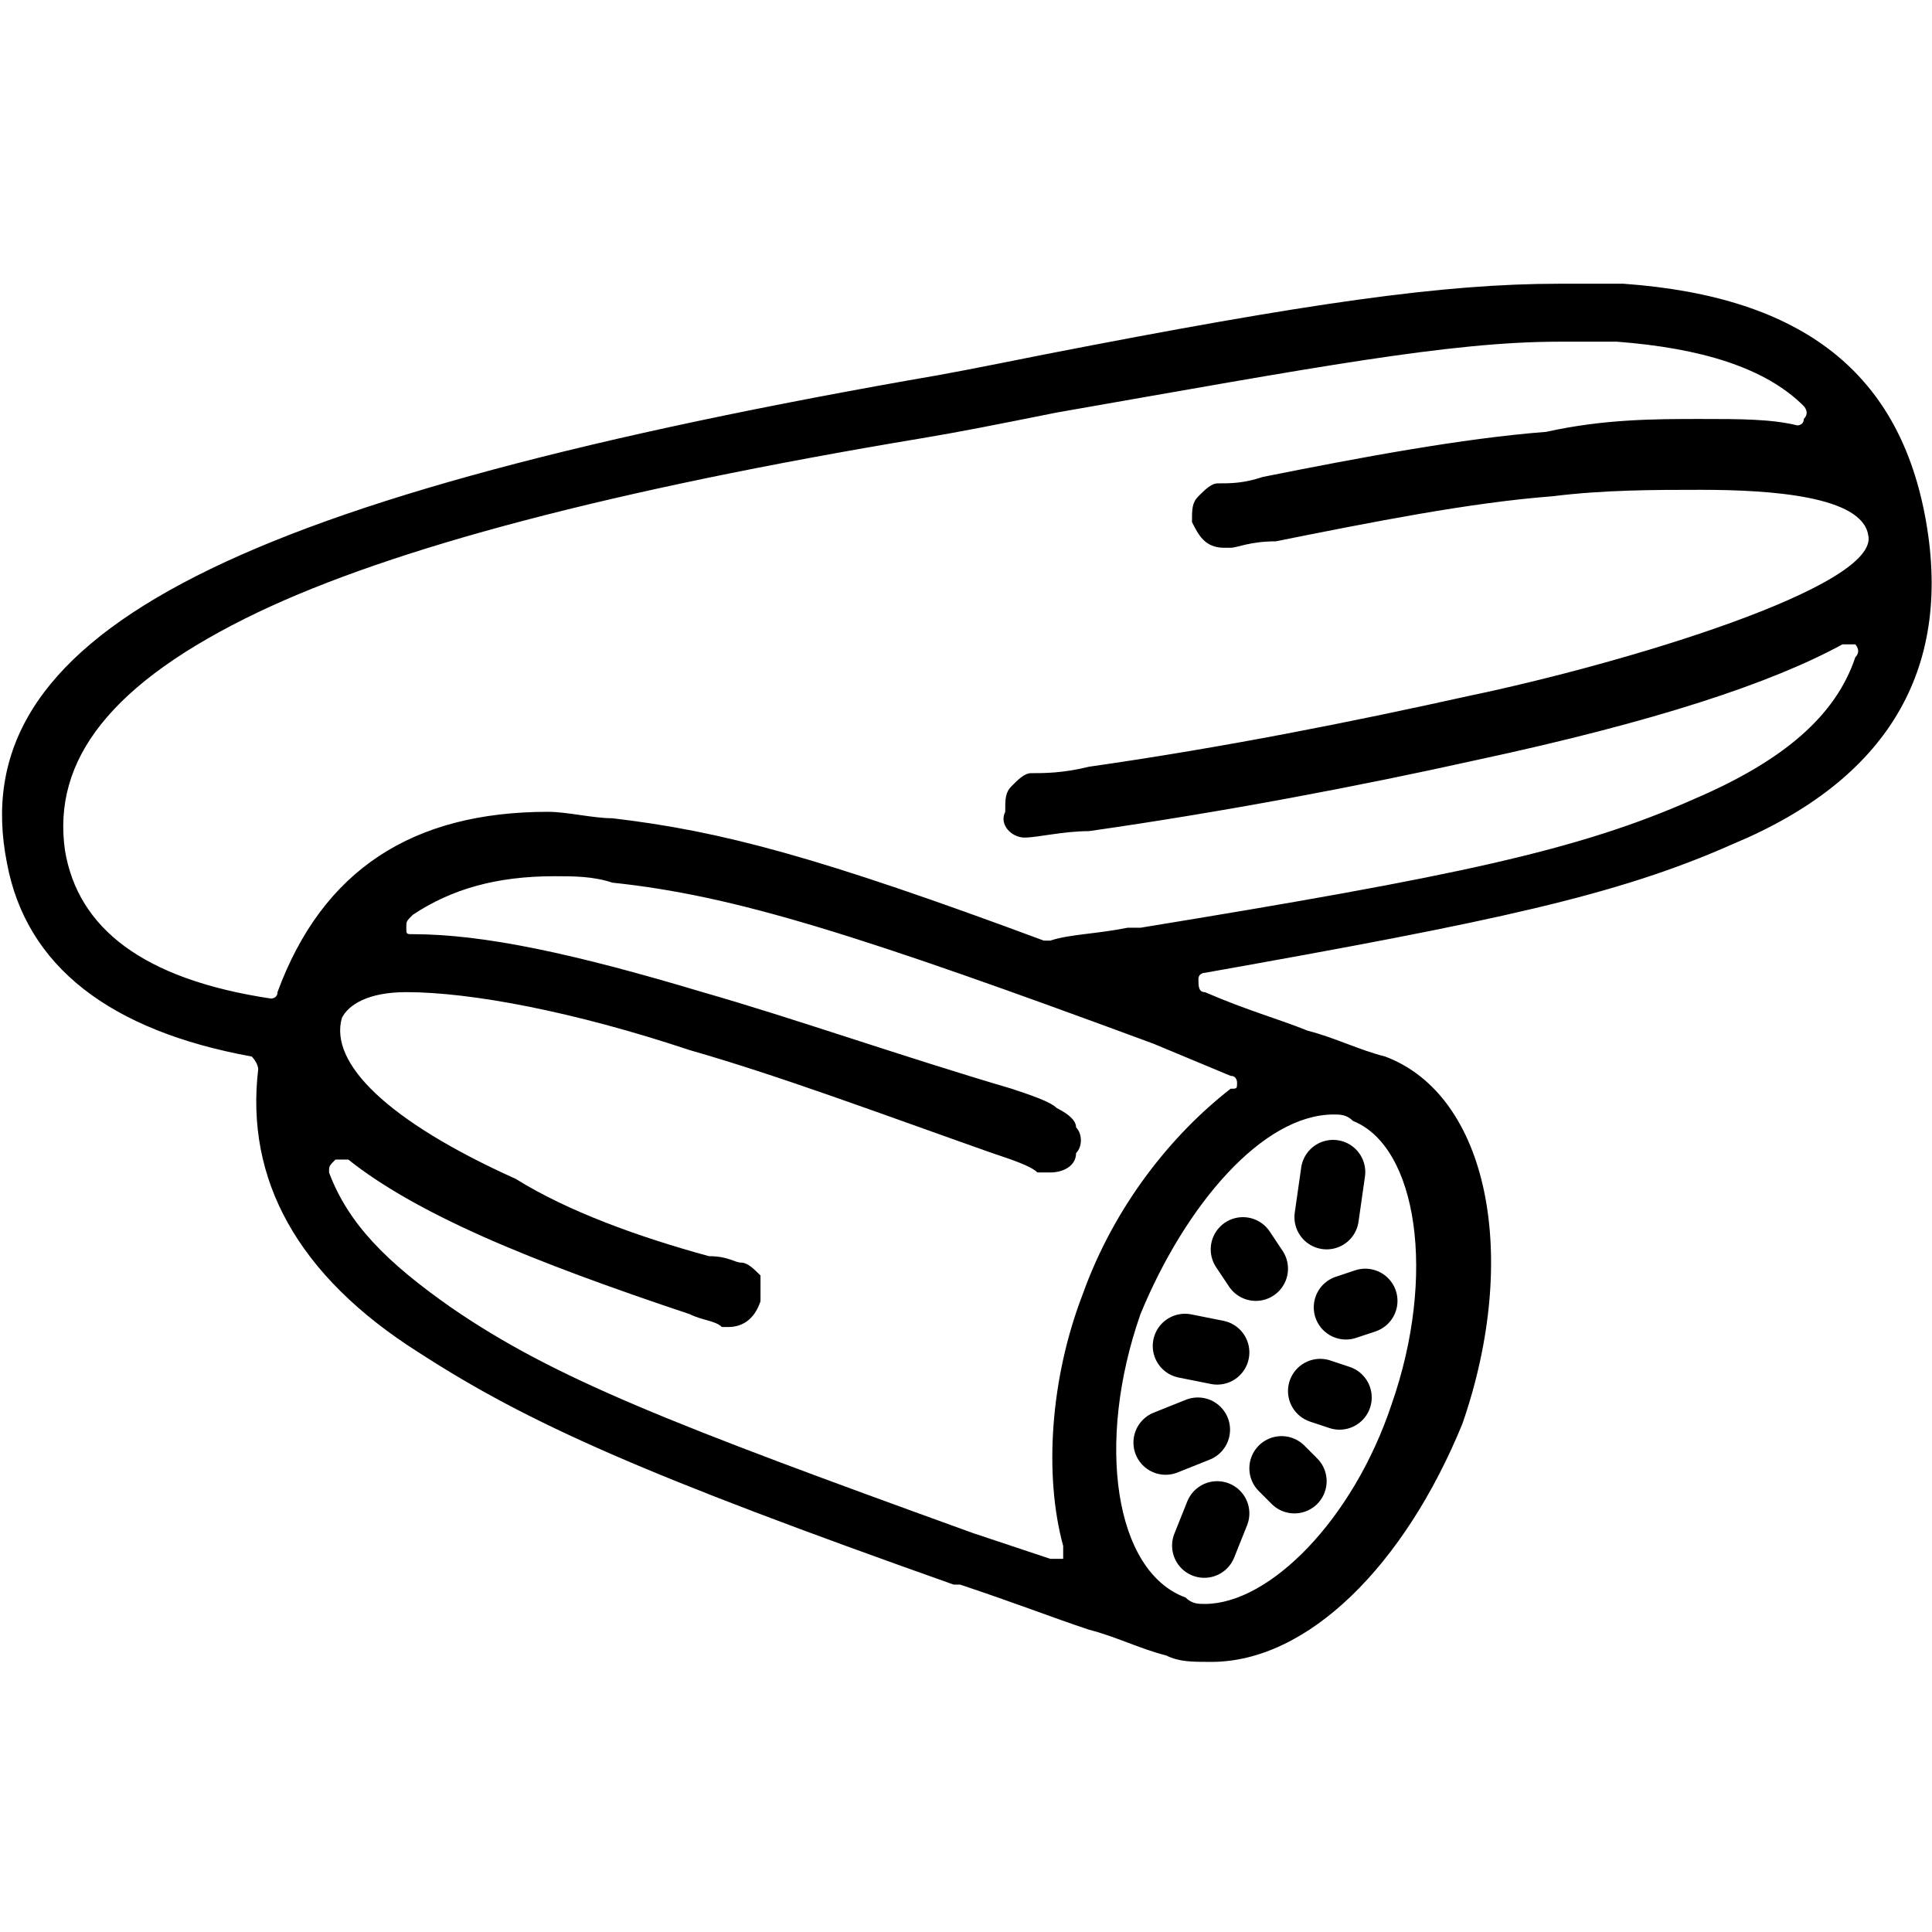
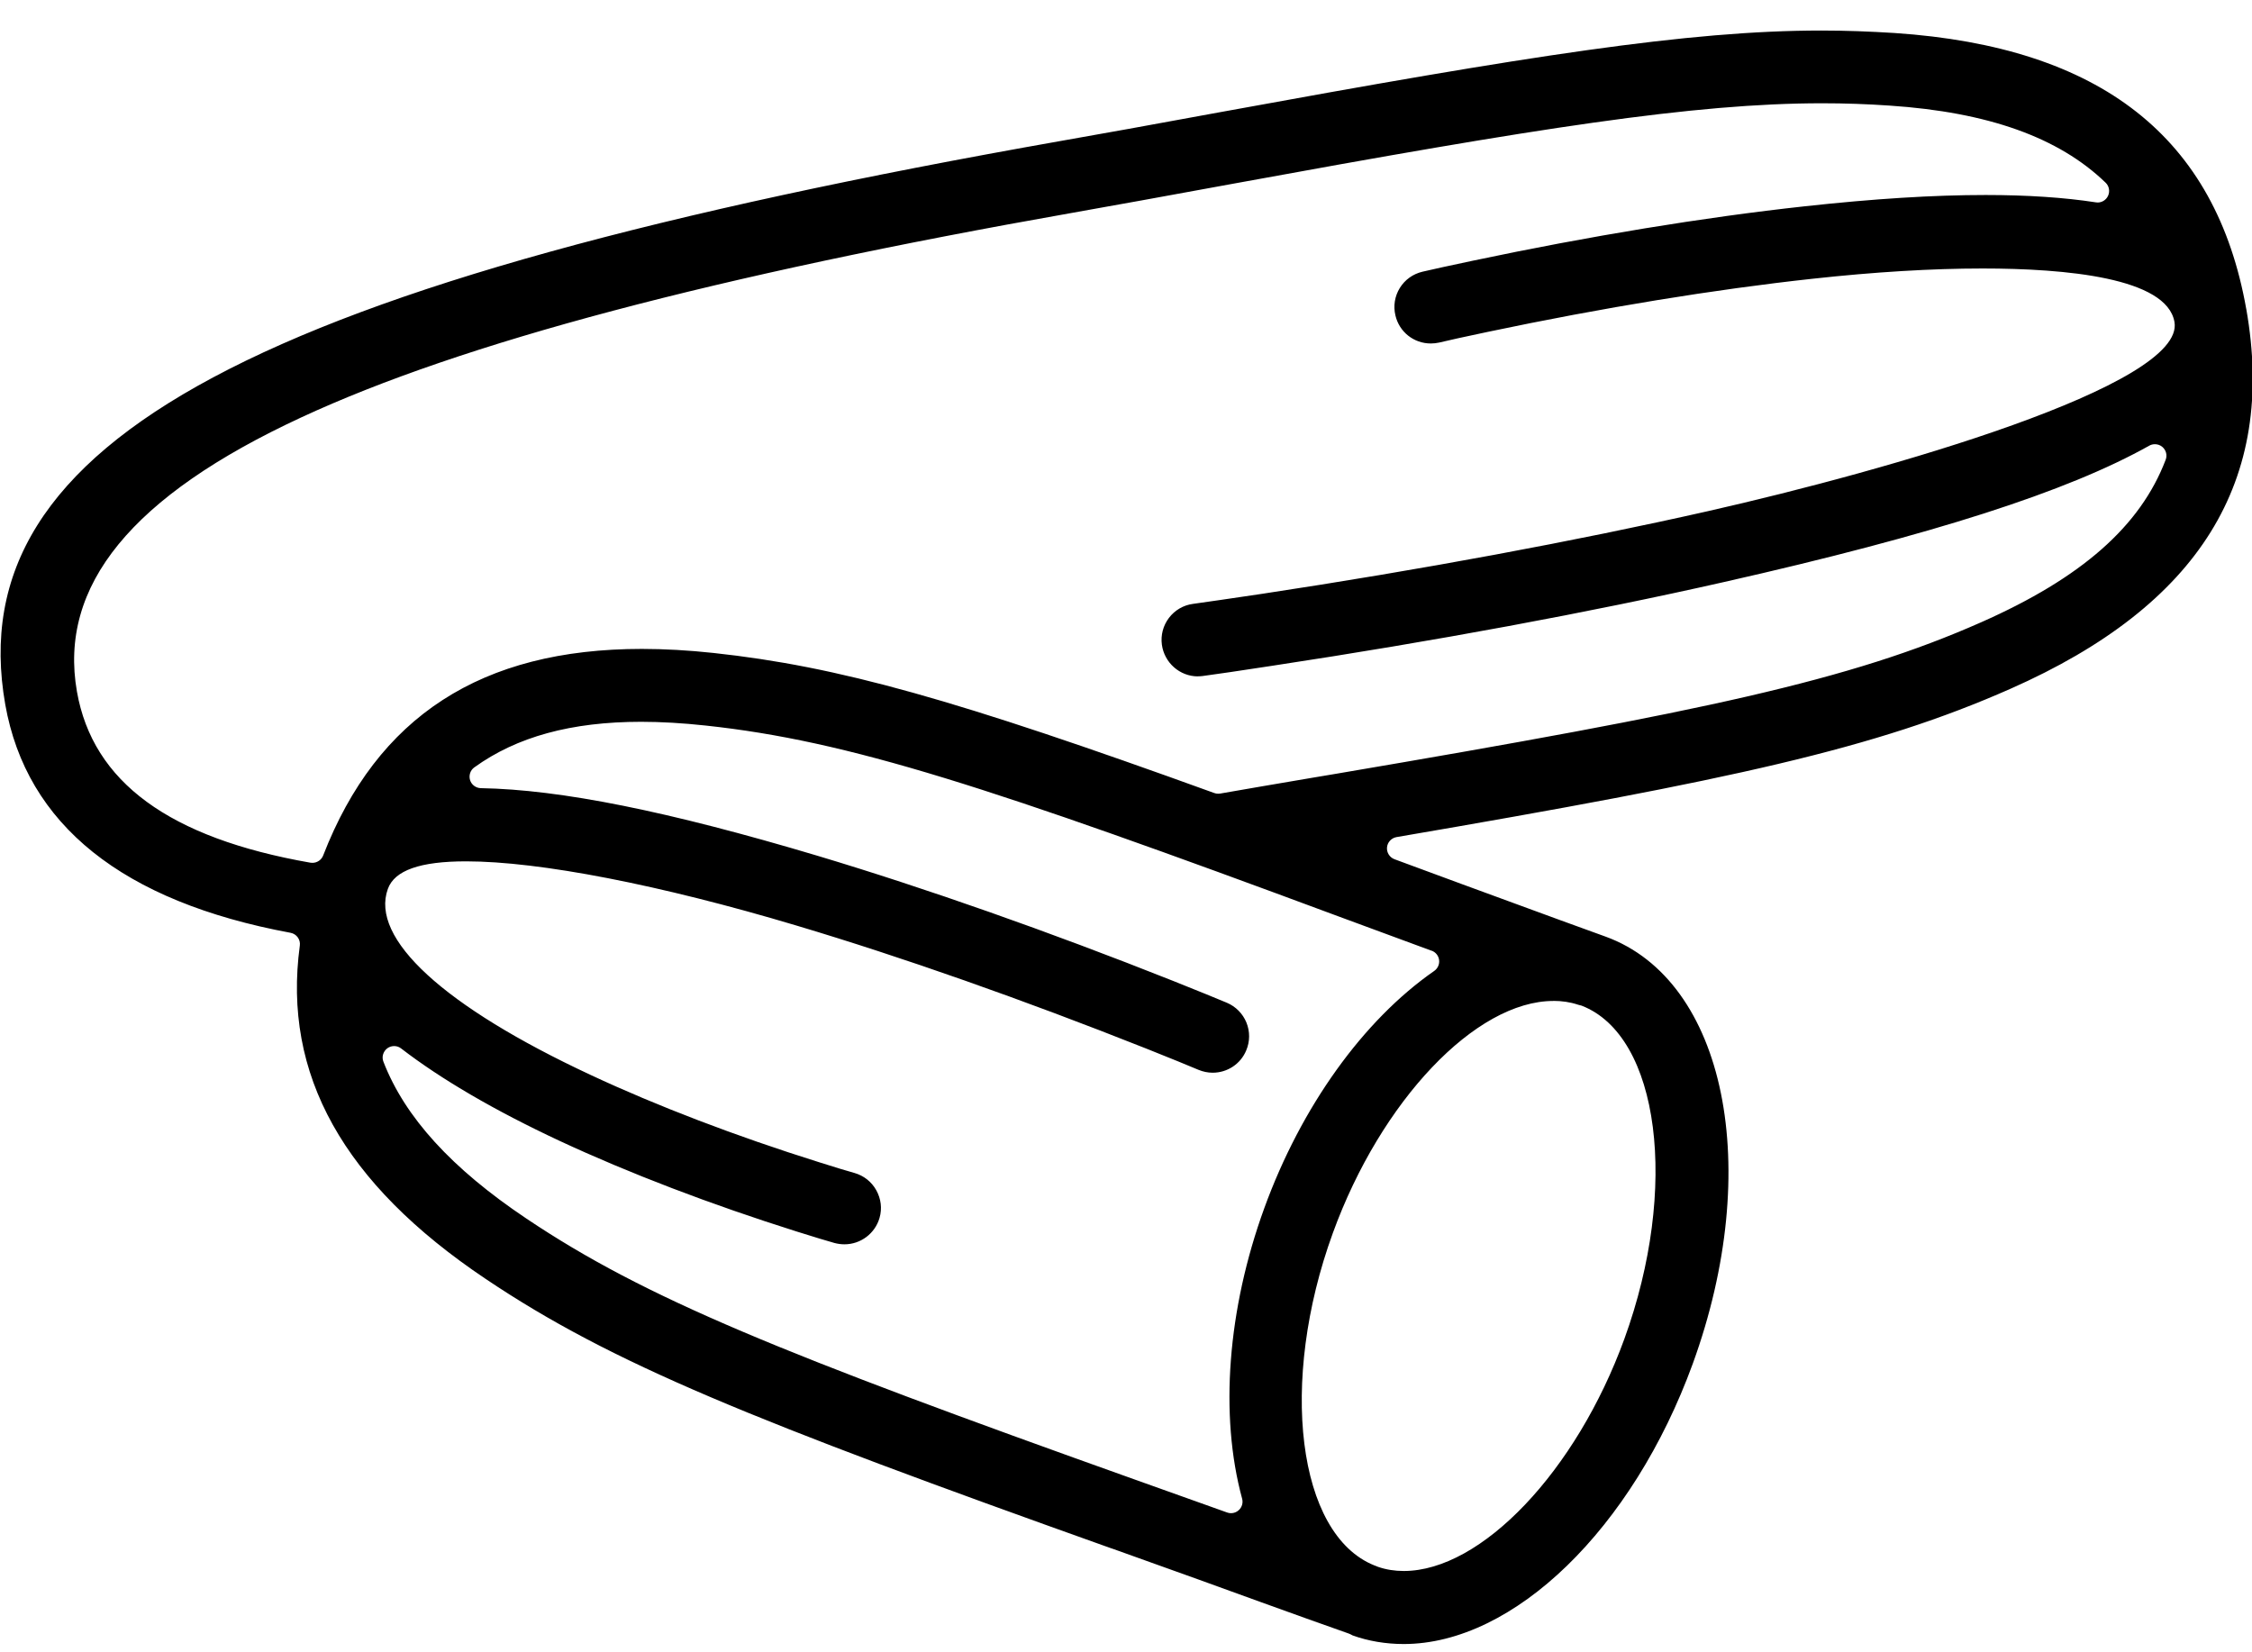
- <svg xmlns="http://www.w3.org/2000/svg" version="1.1" id="Ebene_1" x="0px" y="0px" viewBox="0 0 30 30" style="enable-background:new 0 0 30 30;" xml:space="preserve">
-   <style type="text/css">
- 	.st0{fill-rule:evenodd;clip-rule:evenodd;}
- 	.st1{fill:none;stroke:#000000;stroke-linecap:round;stroke-miterlimit:10;}
- </style>
-   <g id="Page-1">
-     <g id="Artboard" transform="translate(-90, -93)">
-       <g id="np_cucumbers_569331_000000" transform="translate(90.00898, 93.40582)">
-         <path id="Fill-1" class="st0" d="M15.9,12.6C16,12.6,16,12.6,15.9,12.6c0.2,0,0.6-0.1,1-0.1c2.1-0.3,4.2-0.7,6-1.1     c2.8-0.6,4.6-1.2,5.7-1.8c0,0,0,0,0.1,0c0,0,0.1,0,0.1,0c0,0,0.1,0.1,0,0.2c-0.3,0.9-1.1,1.6-2.5,2.2c-1.8,0.8-3.7,1.2-8.6,2     L17.5,14c-0.5,0.1-0.9,0.1-1.2,0.2c0,0,0,0,0,0c0,0,0,0-0.1,0c-3.5-1.3-5-1.7-6.7-1.9c-0.3,0-0.7-0.1-1-0.1     c-2.1,0-3.5,0.9-4.2,2.8c0,0.1-0.1,0.1-0.1,0.1c0,0,0,0,0,0C2.2,14.8,1.2,14,1,12.8c-0.2-1.4,0.7-2.6,3-3.7     c2.1-1,5.5-1.9,10.3-2.7c0.6-0.1,1.1-0.2,2.1-0.4c4-0.7,6.1-1.1,7.8-1.1c0.3,0,0.6,0,0.9,0c1.3,0.1,2.3,0.4,2.9,1     c0,0,0.1,0.1,0,0.2c0,0.1-0.1,0.1-0.1,0.1c0,0,0,0,0,0c-0.4-0.1-0.9-0.1-1.5-0.1c-0.7,0-1.5,0-2.4,0.2c-1.3,0.1-2.9,0.4-4.4,0.7     c-0.3,0.1-0.5,0.1-0.7,0.1c-0.1,0-0.2,0.1-0.3,0.2c-0.1,0.1-0.1,0.2-0.1,0.4c0.1,0.2,0.2,0.4,0.5,0.4c0,0,0.1,0,0.1,0     c0.1,0,0.3-0.1,0.7-0.1c1.5-0.3,3-0.6,4.3-0.7c0.8-0.1,1.6-0.1,2.3-0.1c1.1,0,2.5,0.1,2.6,0.7c0.2,0.8-3.8,2-6.2,2.5     c-1.8,0.4-3.8,0.8-5.9,1.1c-0.4,0.1-0.7,0.1-0.9,0.1c-0.1,0-0.2,0.1-0.3,0.2c-0.1,0.1-0.1,0.2-0.1,0.4     C15.5,12.4,15.7,12.6,15.9,12.6z M19.1,16.3c0.1,0,0.1,0.1,0.1,0.1c0,0.1,0,0.1-0.1,0.1c-0.9,0.7-1.8,1.8-2.3,3.2     c-0.5,1.3-0.6,2.8-0.3,3.9c0,0.1,0,0.1,0,0.2c0,0-0.1,0-0.1,0c0,0,0,0-0.1,0l-1.2-0.4c-4.7-1.7-6.5-2.4-8.1-3.5     c-1-0.7-1.6-1.3-1.9-2.1c0-0.1,0-0.1,0.1-0.2c0,0,0.1,0,0.1,0c0,0,0.1,0,0.1,0c0.5,0.4,1.2,0.8,2.1,1.2c0.9,0.4,2,0.8,3.2,1.2     c0.2,0.1,0.4,0.1,0.5,0.2c0,0,0.1,0,0.1,0c0.2,0,0.4-0.1,0.5-0.4c0-0.1,0-0.3,0-0.4c-0.1-0.1-0.2-0.2-0.3-0.2     c-0.1,0-0.2-0.1-0.5-0.1c-1.1-0.3-2.2-0.7-3-1.2c-2-0.9-2.9-1.8-2.7-2.5c0.1-0.2,0.4-0.4,1-0.4c1,0,2.6,0.3,4.4,0.9     c1.4,0.4,3,1,4.7,1.6c0.3,0.1,0.6,0.2,0.7,0.3c0.1,0,0.1,0,0.2,0c0.2,0,0.4-0.1,0.4-0.3c0.1-0.1,0.1-0.3,0-0.4     c0-0.1-0.1-0.2-0.3-0.3c-0.1-0.1-0.4-0.2-0.7-0.3C14,16,12.3,15.4,10.9,15c-2-0.6-3.4-0.9-4.5-0.9c-0.1,0-0.1,0-0.1-0.1     c0-0.1,0-0.1,0.1-0.2c0.6-0.4,1.3-0.6,2.2-0.6c0.3,0,0.6,0,0.9,0.1c1.9,0.2,3.8,0.8,8.4,2.5L19.1,16.3z M20.7,16.9     c0.1,0,0.2,0,0.3,0.1c0,0,0,0,0,0c1,0.4,1.3,2.4,0.6,4.4c-0.6,1.8-1.9,3.1-2.9,3.1c-0.1,0-0.2,0-0.3-0.1c0,0,0,0,0,0c0,0,0,0,0,0     C17.3,24,17,22,17.7,20C18.4,18.3,19.6,16.9,20.7,16.9z M29.9,7.7C29.5,5.4,28,4.2,25.2,4c-0.3,0-0.7,0-1,0c-1.8,0-3.9,0.3-8,1.1     c-1,0.2-1.5,0.3-2.1,0.4C3.4,7.4-0.6,9.5,0.1,13c0.3,1.6,1.6,2.6,3.8,3C3.9,16,4,16.1,4,16.2c-0.2,1.7,0.6,3.2,2.5,4.4     c1.7,1.1,3.5,1.9,8.3,3.6l0.1,0c0.9,0.3,1.4,0.5,2,0.7c0.4,0.1,0.8,0.3,1.2,0.4c0,0,0,0,0,0c0.2,0.1,0.4,0.1,0.7,0.1     c1.5,0,3-1.5,3.9-3.7c0.9-2.6,0.4-5.1-1.2-5.7c-0.4-0.1-0.8-0.3-1.2-0.4c-0.5-0.2-0.9-0.3-1.6-0.6c-0.1,0-0.1-0.1-0.1-0.2     c0-0.1,0.1-0.1,0.1-0.1c4.5-0.8,6.4-1.2,8.2-2C29.3,11.7,30.3,10,29.9,7.7z" />
-       </g>
-     </g>
+ <svg xmlns="http://www.w3.org/2000/svg" version="1.1" viewBox="0 0 30 22">
+   <g transform="matrix(1,0,0,1,-90,-93)">
+     <path fill="#000" fill-rule="evenodd" stroke="none" d="M15.948,8.604c0.021,0 0.043,-0.001 0.065,-0.004c0.175,-0.024 0.493,-0.069 0.93,-0.137c2.146,-0.325 4.227,-0.71 6.019,-1.116c2.772,-0.627 4.57,-1.203 5.661,-1.816c0.023,-0.013 0.049,-0.019 0.075,-0.019c0.036,0 0.071,0.012 0.1,0.037c0.049,0.043 0.066,0.11 0.043,0.17c-0.337,0.885 -1.119,1.573 -2.46,2.166c-1.753,0.775 -3.679,1.183 -8.577,2.015l-0.328,0.055c-0.535,0.091 -0.859,0.146 -1.23,0.211c-0.009,0.001 -0.018,0.002 -0.027,0.002c-0.018,0 -0.036,-0.003 -0.052,-0.009c-3.454,-1.251 -5.012,-1.687 -6.671,-1.866c-0.332,-0.036 -0.653,-0.054 -0.954,-0.054c-2.139,0 -3.527,0.9 -4.246,2.752c-0.023,0.06 -0.081,0.098 -0.143,0.098c-0.008,0 -0.017,-0.001 -0.027,-0.002c-1.88,-0.329 -2.898,-1.074 -3.11,-2.279c-0.248,-1.41 0.729,-2.606 2.988,-3.653c2.142,-0.994 5.508,-1.886 10.291,-2.729c0.605,-0.107 1.106,-0.198 2.121,-0.384c4.049,-0.741 6.142,-1.072 7.849,-1.072c0.301,-1.11022e-16 0.596,0.01 0.9,0.031c1.311,0.088 2.252,0.424 2.876,1.027c0.048,0.046 0.06,0.118 0.031,0.178c-0.026,0.053 -0.08,0.086 -0.137,0.086c-0.008,0 -0.015,-0.001 -0.023,-0.002c-0.42,-0.065 -0.915,-0.098 -1.469,-0.098c-0.694,0 -1.483,0.049 -2.415,0.151c-1.337,0.146 -2.864,0.396 -4.415,0.724c-0.315,0.066 -0.545,0.117 -0.673,0.147c-0.126,0.03 -0.233,0.106 -0.301,0.216c-0.068,0.11 -0.089,0.24 -0.059,0.366c0.051,0.22 0.245,0.374 0.471,0.374c0.038,0 0.075,-0.004 0.111,-0.012c0.119,-0.029 0.342,-0.078 0.651,-0.143c1.532,-0.323 3.026,-0.566 4.321,-0.707c0.831,-0.091 1.593,-0.137 2.268,-0.137c1.109,0 2.453,0.123 2.556,0.712c0.15,0.846 -3.834,1.982 -6.211,2.52c-1.77,0.4 -3.827,0.782 -5.949,1.103c-0.432,0.064 -0.745,0.11 -0.914,0.133c-0.129,0.017 -0.243,0.084 -0.321,0.187c-0.078,0.103 -0.111,0.23 -0.094,0.357c0.033,0.241 0.239,0.422 0.48,0.422Zm3.115,3.655c0.053,0.02 0.092,0.067 0.099,0.125c0.007,0.056 -0.018,0.112 -0.065,0.145c-0.947,0.658 -1.772,1.809 -2.263,3.158c-0.491,1.348 -0.599,2.76 -0.296,3.873c0.015,0.055 -0.002,0.113 -0.044,0.152c-0.029,0.027 -0.066,0.041 -0.104,0.041c-0.017,0 -0.035,-0.003 -0.051,-0.009l-1.241,-0.443c-4.681,-1.671 -6.507,-2.407 -8.096,-3.474c-0.994,-0.666 -1.617,-1.349 -1.903,-2.088c-0.026,-0.064 -0.004,-0.137 0.051,-0.179c0.027,-0.02 0.059,-0.03 0.092,-0.03c0.033,0 0.065,0.01 0.093,0.032c0.534,0.411 1.244,0.826 2.113,1.232c0.919,0.428 2.012,0.846 3.161,1.208c0.232,0.073 0.404,0.125 0.501,0.152c0.043,0.011 0.087,0.017 0.131,0.017c0.216,0 0.408,-0.145 0.467,-0.353c0.036,-0.125 0.019,-0.255 -0.044,-0.368c-0.063,-0.113 -0.166,-0.194 -0.292,-0.23c-0.086,-0.024 -0.249,-0.072 -0.474,-0.144c-1.102,-0.346 -2.155,-0.748 -3.04,-1.162c-1.957,-0.913 -2.94,-1.817 -2.7,-2.478c0.089,-0.247 0.43,-0.367 1.041,-0.367c0.98,0 2.585,0.312 4.404,0.856c1.407,0.42 3.017,0.987 4.657,1.638c0.331,0.132 0.571,0.23 0.698,0.284c0.059,0.024 0.122,0.038 0.187,0.038c0.196,0 0.372,-0.116 0.447,-0.296c0.051,-0.12 0.052,-0.252 0.003,-0.373c-0.049,-0.119 -0.142,-0.213 -0.26,-0.263c-0.135,-0.056 -0.379,-0.157 -0.716,-0.291c-1.659,-0.659 -3.297,-1.235 -4.737,-1.667c-1.993,-0.595 -3.418,-0.882 -4.485,-0.901c-0.066,-0.001 -0.125,-0.045 -0.144,-0.107c-0.019,-0.063 0.003,-0.132 0.057,-0.17c0.565,-0.408 1.293,-0.607 2.222,-0.607c0.266,0 0.556,0.017 0.86,0.05c1.904,0.204 3.776,0.814 8.434,2.544l1.236,0.456Zm1.62,0.669c0.114,0 0.225,0.016 0.327,0.05c0.007,0.004 0.027,0.006 0.049,0.013c1.042,0.401 1.301,2.433 0.571,4.44c-0.642,1.764 -1.905,3.092 -2.939,3.092c-0.12,0 -0.235,-0.018 -0.342,-0.055c-0.008,-0.002 -0.017,-0.006 -0.027,-0.011c-0.01,-0.004 -0.023,-0.008 -0.024,-0.009c-1.024,-0.412 -1.276,-2.44 -0.551,-4.429c0.641,-1.762 1.903,-3.09 2.937,-3.09Zm9.232,-9.214c-0.405,-2.291 -1.937,-3.495 -4.684,-3.68c-0.333,-0.021 -0.652,-0.033 -0.977,-0.033c-1.765,1.21973e-18 -3.898,0.336 -8.012,1.088c-1.013,0.186 -1.514,0.277 -2.114,0.382c-10.741,1.894 -14.685,3.999 -14.067,7.508c0.284,1.603 1.563,2.627 3.801,3.042c0.08,0.015 0.135,0.091 0.123,0.171c-0.232,1.716 0.579,3.168 2.476,4.44c1.676,1.126 3.545,1.881 8.311,3.581l0.053,0.018c0.935,0.335 1.406,0.503 1.969,0.709c0.4,0.145 0.787,0.283 1.166,0.417c0.012,0.004 0.039,0.018 0.049,0.024c0.207,0.075 0.442,0.115 0.681,0.115c1.467,0 3.05,-1.536 3.851,-3.734c0.948,-2.609 0.438,-5.108 -1.161,-5.69c-0.412,-0.148 -0.799,-0.291 -1.198,-0.437c-0.484,-0.177 -0.917,-0.336 -1.614,-0.594c-0.065,-0.024 -0.106,-0.089 -0.1,-0.158c0.006,-0.068 0.058,-0.125 0.127,-0.137c4.471,-0.765 6.379,-1.18 8.179,-1.976c2.517,-1.112 3.545,-2.768 3.141,-5.058Z" transform="matrix(1,0,0,1,90.009,93.4058)" />
  </g>
-   <line class="st1" x1="20.6" y1="18.9" x2="20.7" y2="18.2" />
-   <line class="st1" x1="18.7" y1="24" x2="18.9" y2="23.5" />
-   <line class="st1" x1="20.8" y1="21.7" x2="20.5" y2="21.6" />
-   <line class="st1" x1="18.9" y1="21" x2="18.4" y2="20.9" />
-   <line class="st1" x1="20.1" y1="23" x2="19.9" y2="22.8" />
-   <line class="st1" x1="19.5" y1="19.7" x2="19.3" y2="19.4" />
-   <line class="st1" x1="18.1" y1="22.4" x2="18.6" y2="22.2" />
-   <line class="st1" x1="20.9" y1="20.3" x2="21.2" y2="20.2" />
</svg>
